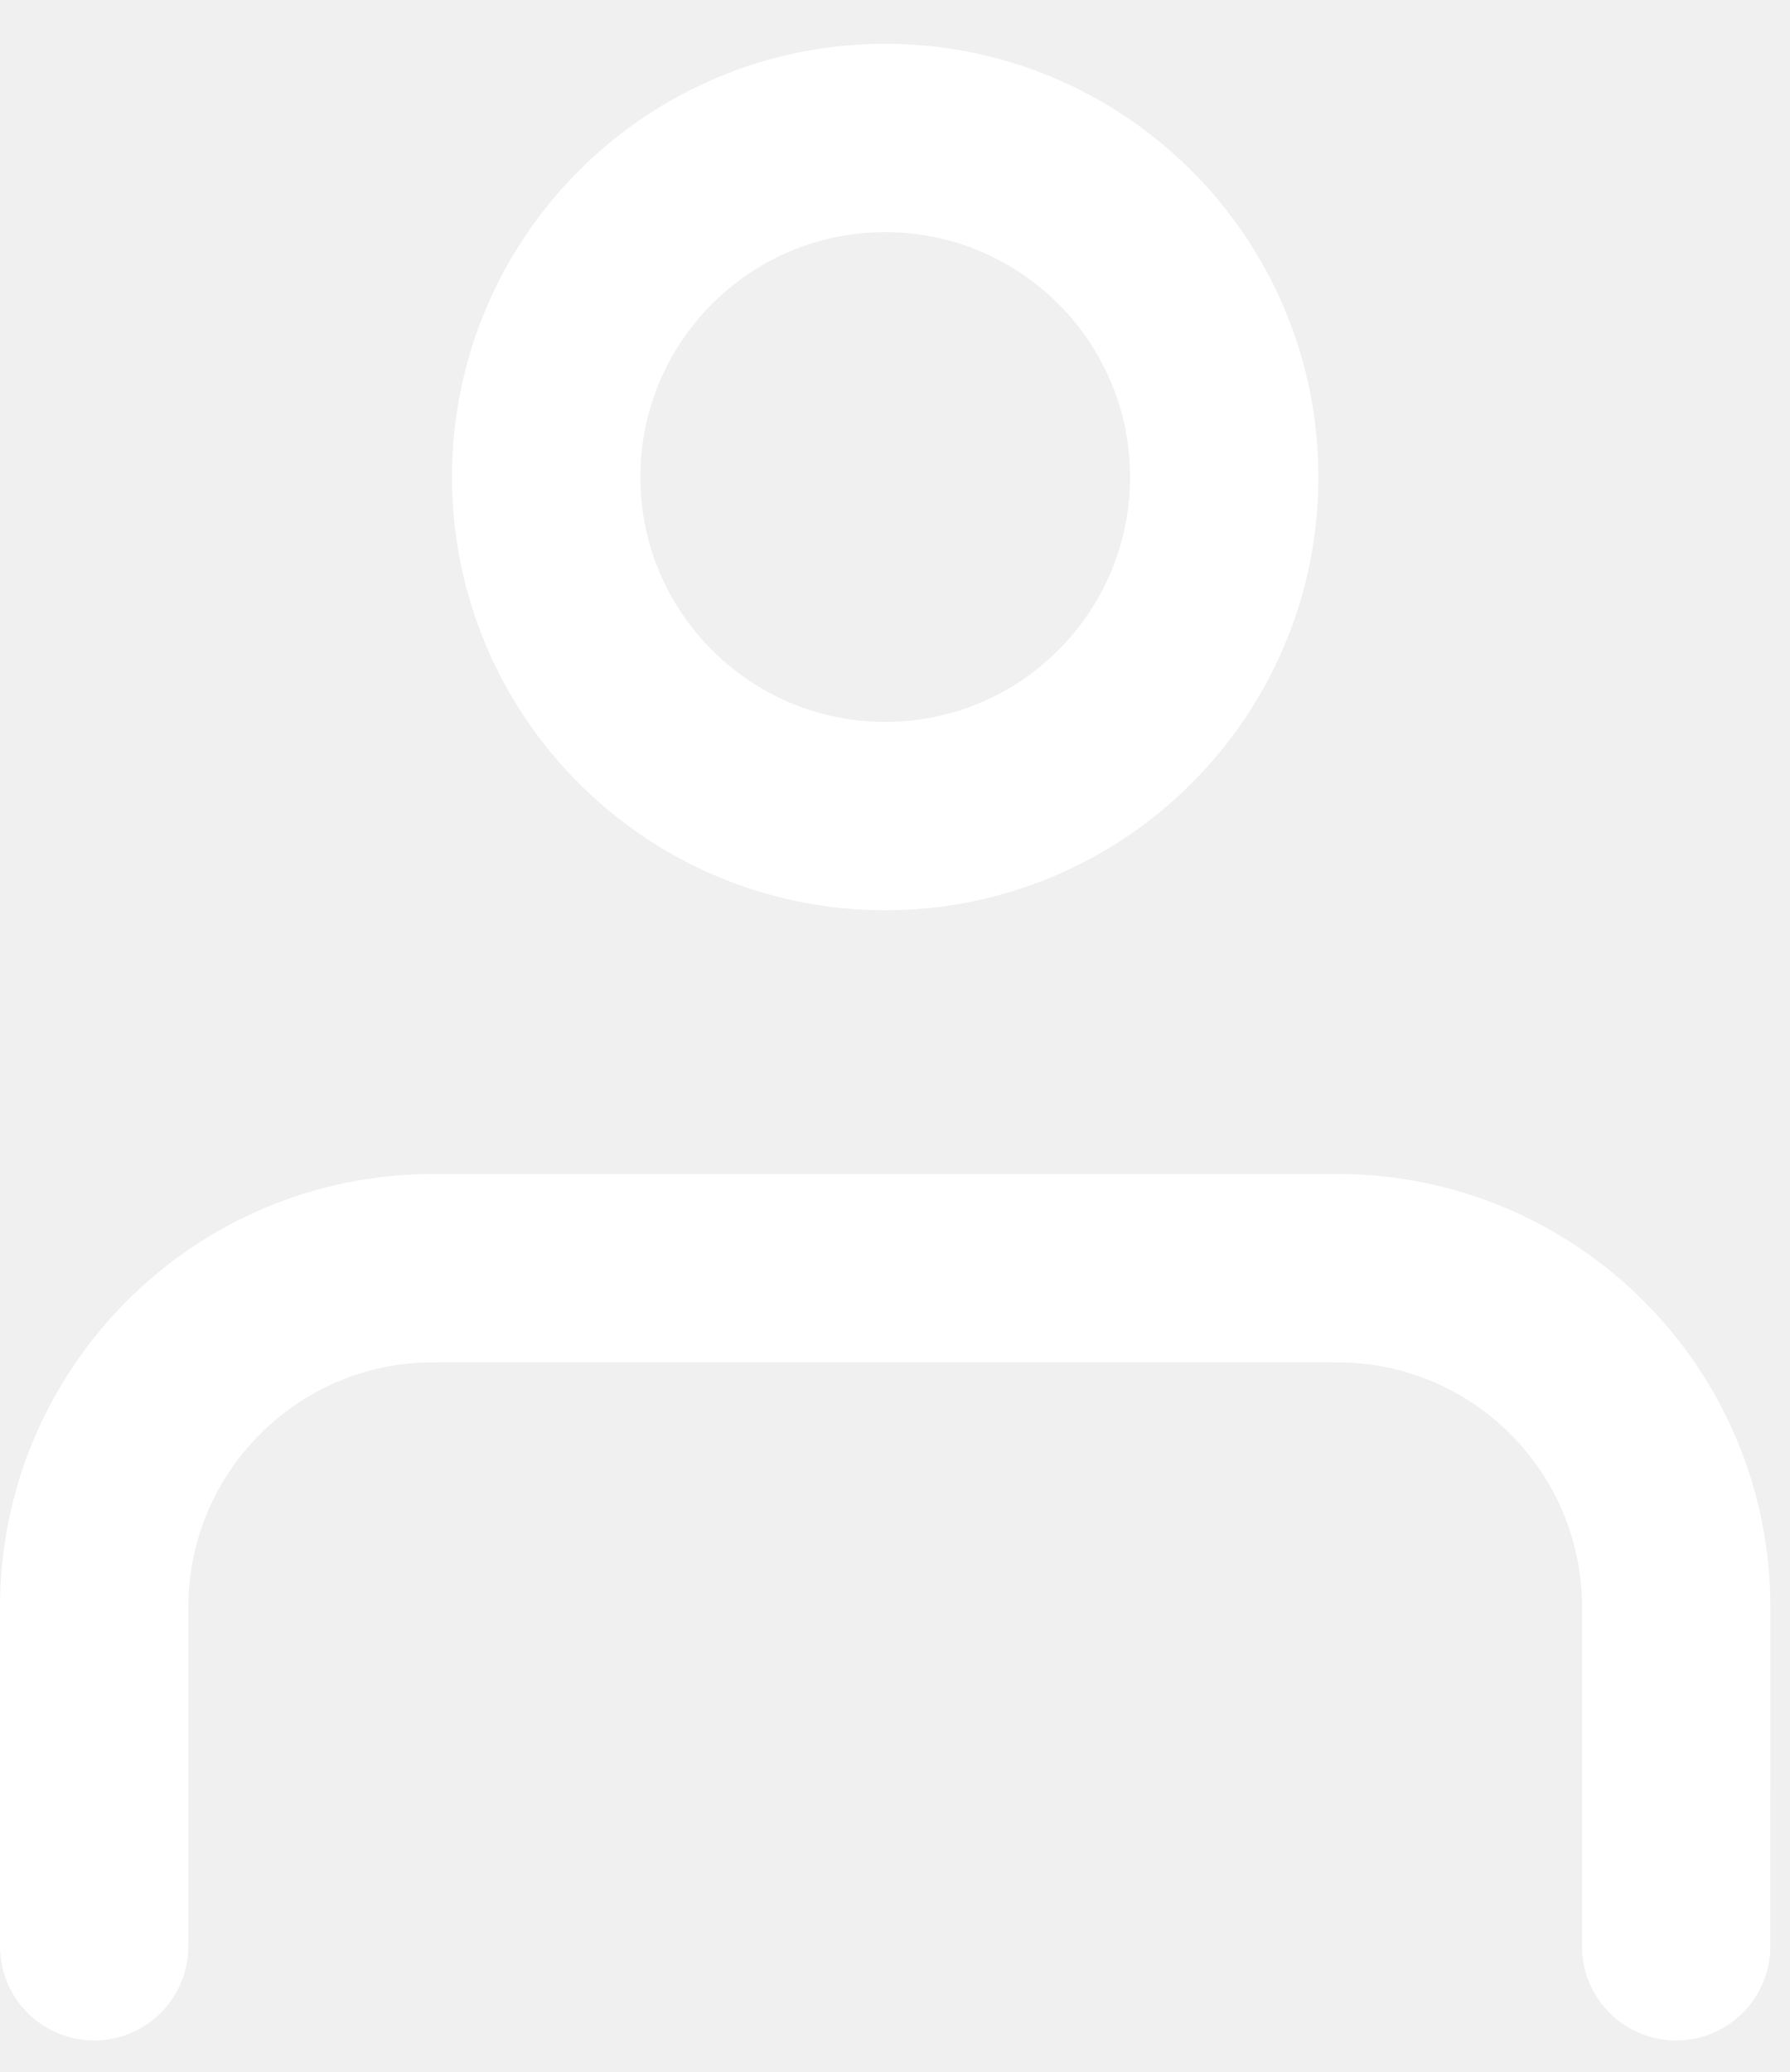
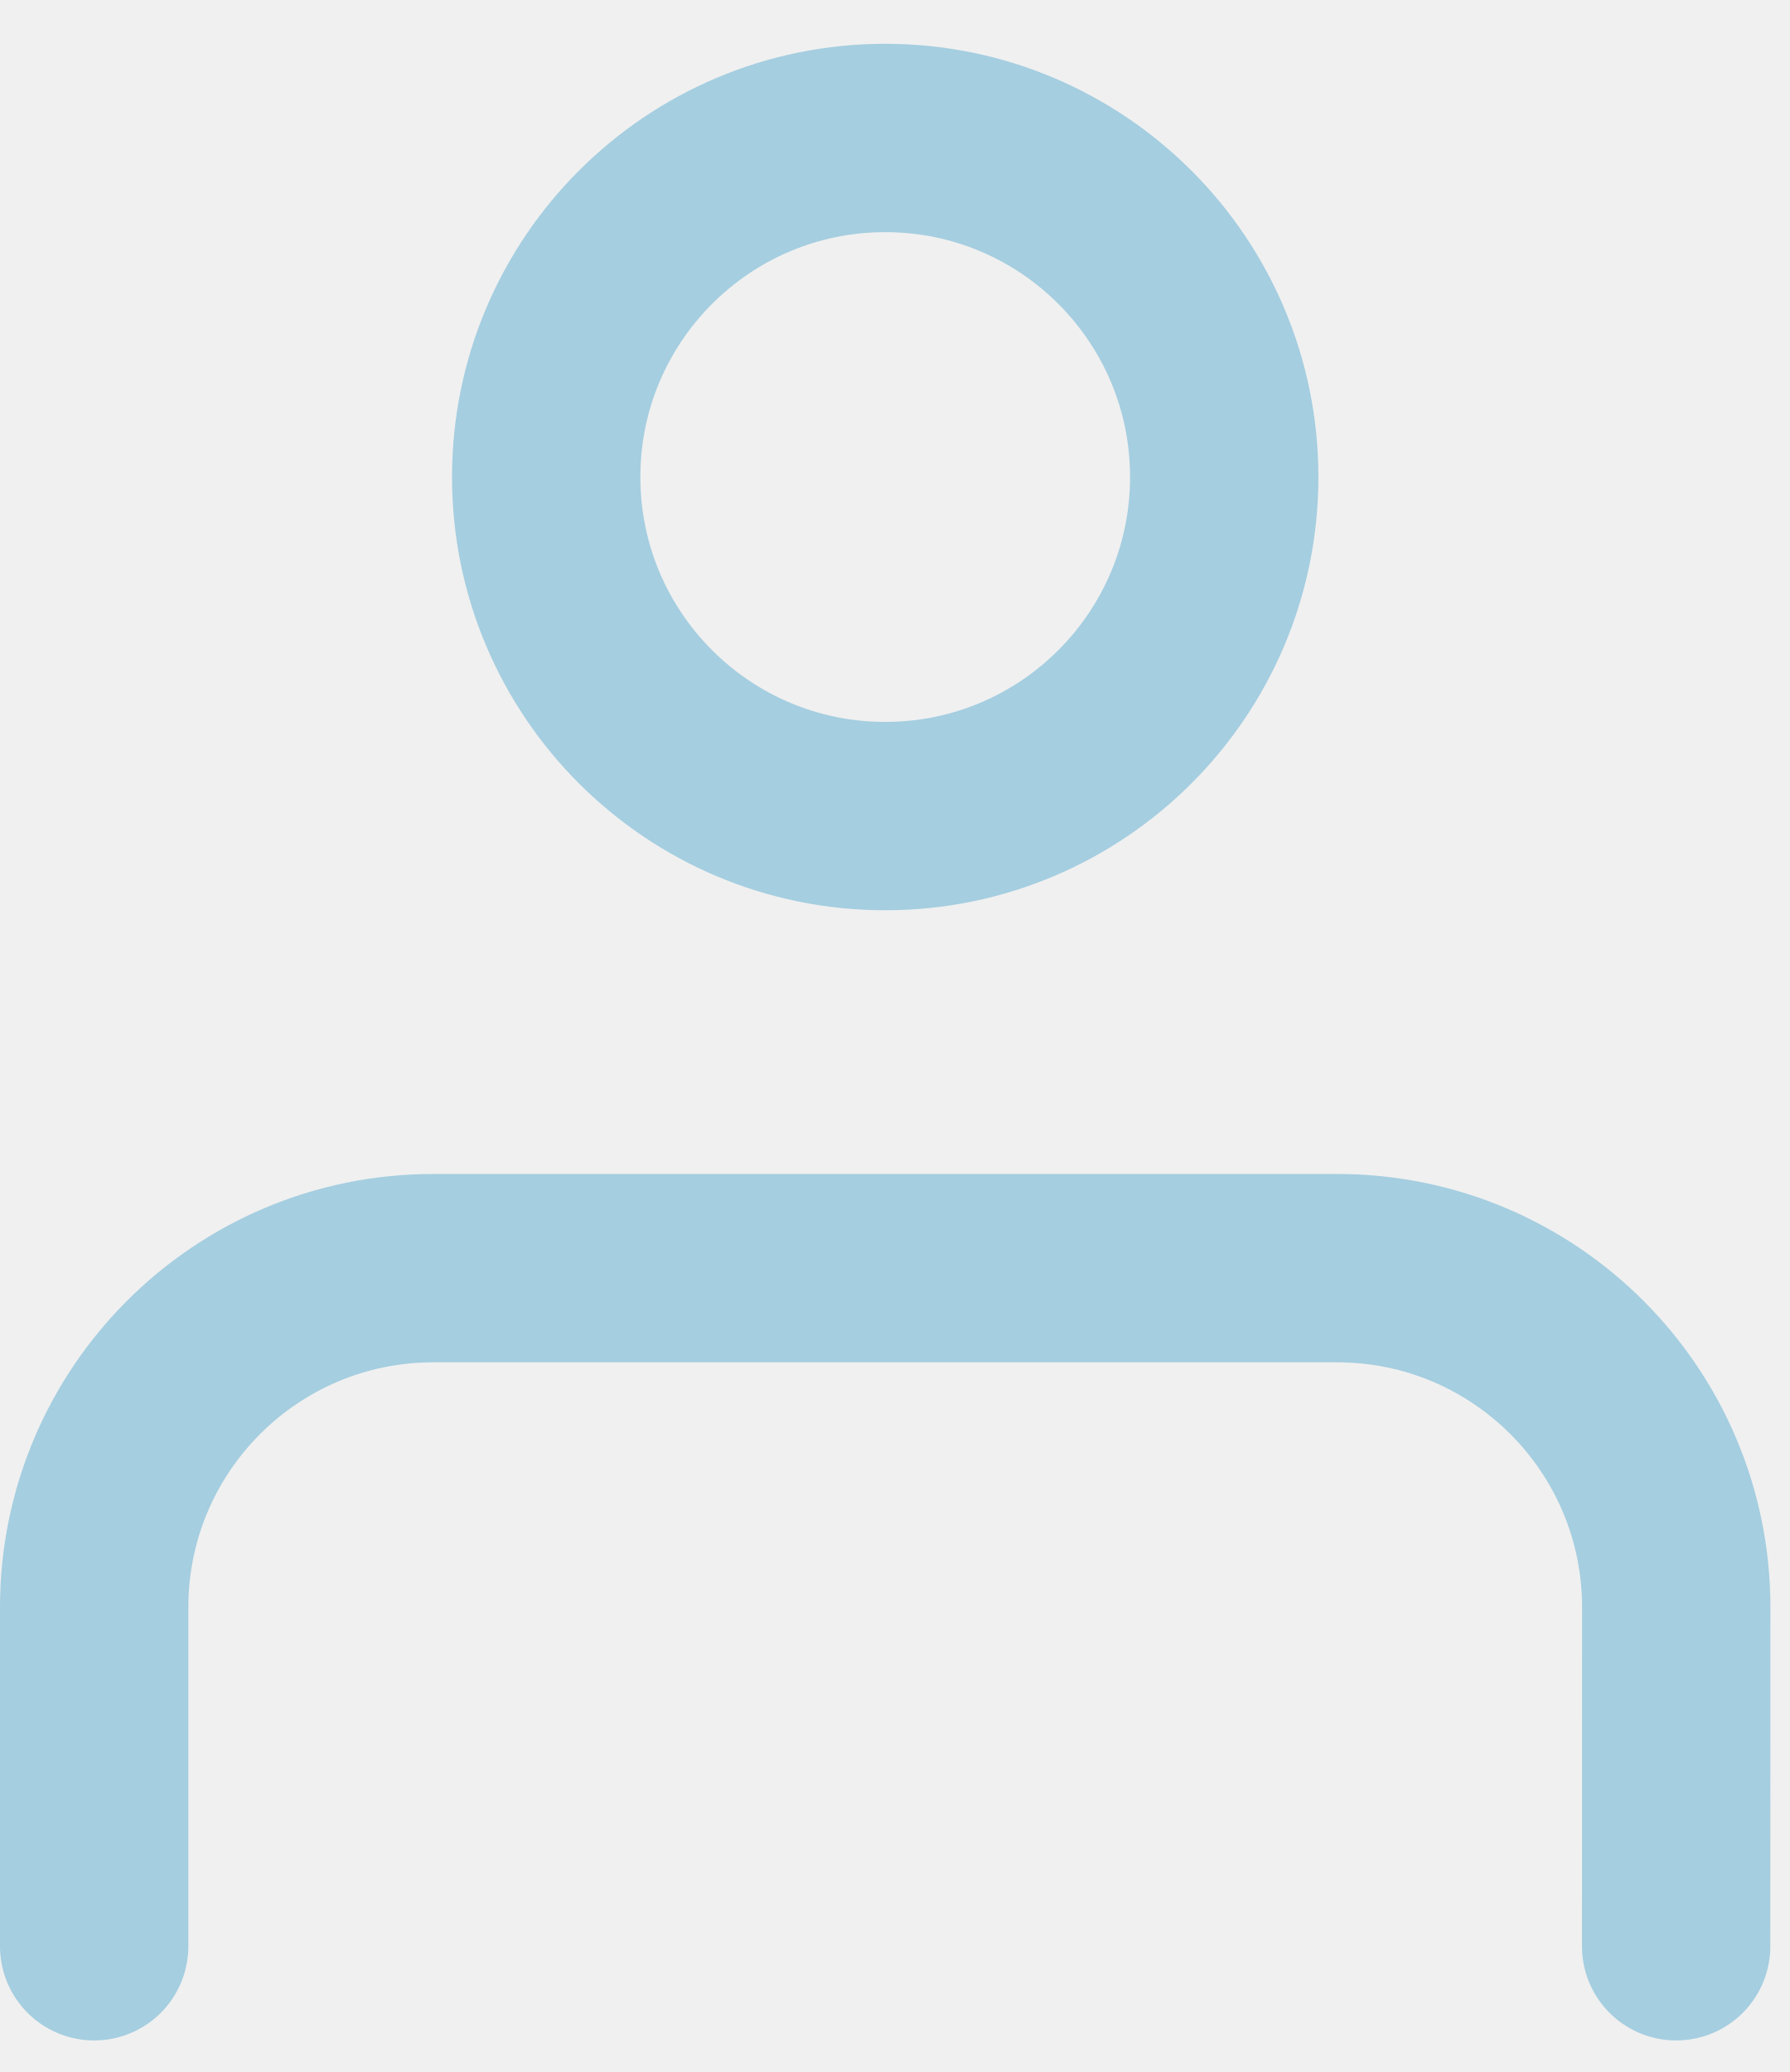
<svg xmlns="http://www.w3.org/2000/svg" width="19" height="22" viewBox="0 0 19 22" fill="none">
-   <path d="M17.799 20.665L17.8 17.066C17.8 15.077 16.188 13.465 14.2 13.465H4.6C2.612 13.465 1.001 15.077 1 17.065L1 20.665M13 5.065C13 7.053 11.388 8.665 9.4 8.665C7.412 8.665 5.8 7.053 5.8 5.065C5.8 3.077 7.412 1.465 9.4 1.465C11.388 1.465 13 3.077 13 5.065Z" stroke="white" stroke-width="2" stroke-linecap="round" stroke-linejoin="round" />
+   <path d="M17.799 20.665L17.8 17.066C17.8 15.077 16.188 13.465 14.2 13.465H4.6C2.612 13.465 1.001 15.077 1 17.065L1 20.665M13 5.065C13 7.053 11.388 8.665 9.4 8.665C7.412 8.665 5.8 7.053 5.8 5.065C5.8 3.077 7.412 1.465 9.4 1.465C11.388 1.465 13 3.077 13 5.065Z" stroke="#A5CEE0" stroke-width="2" stroke-linecap="round" stroke-linejoin="round" />
</svg>
